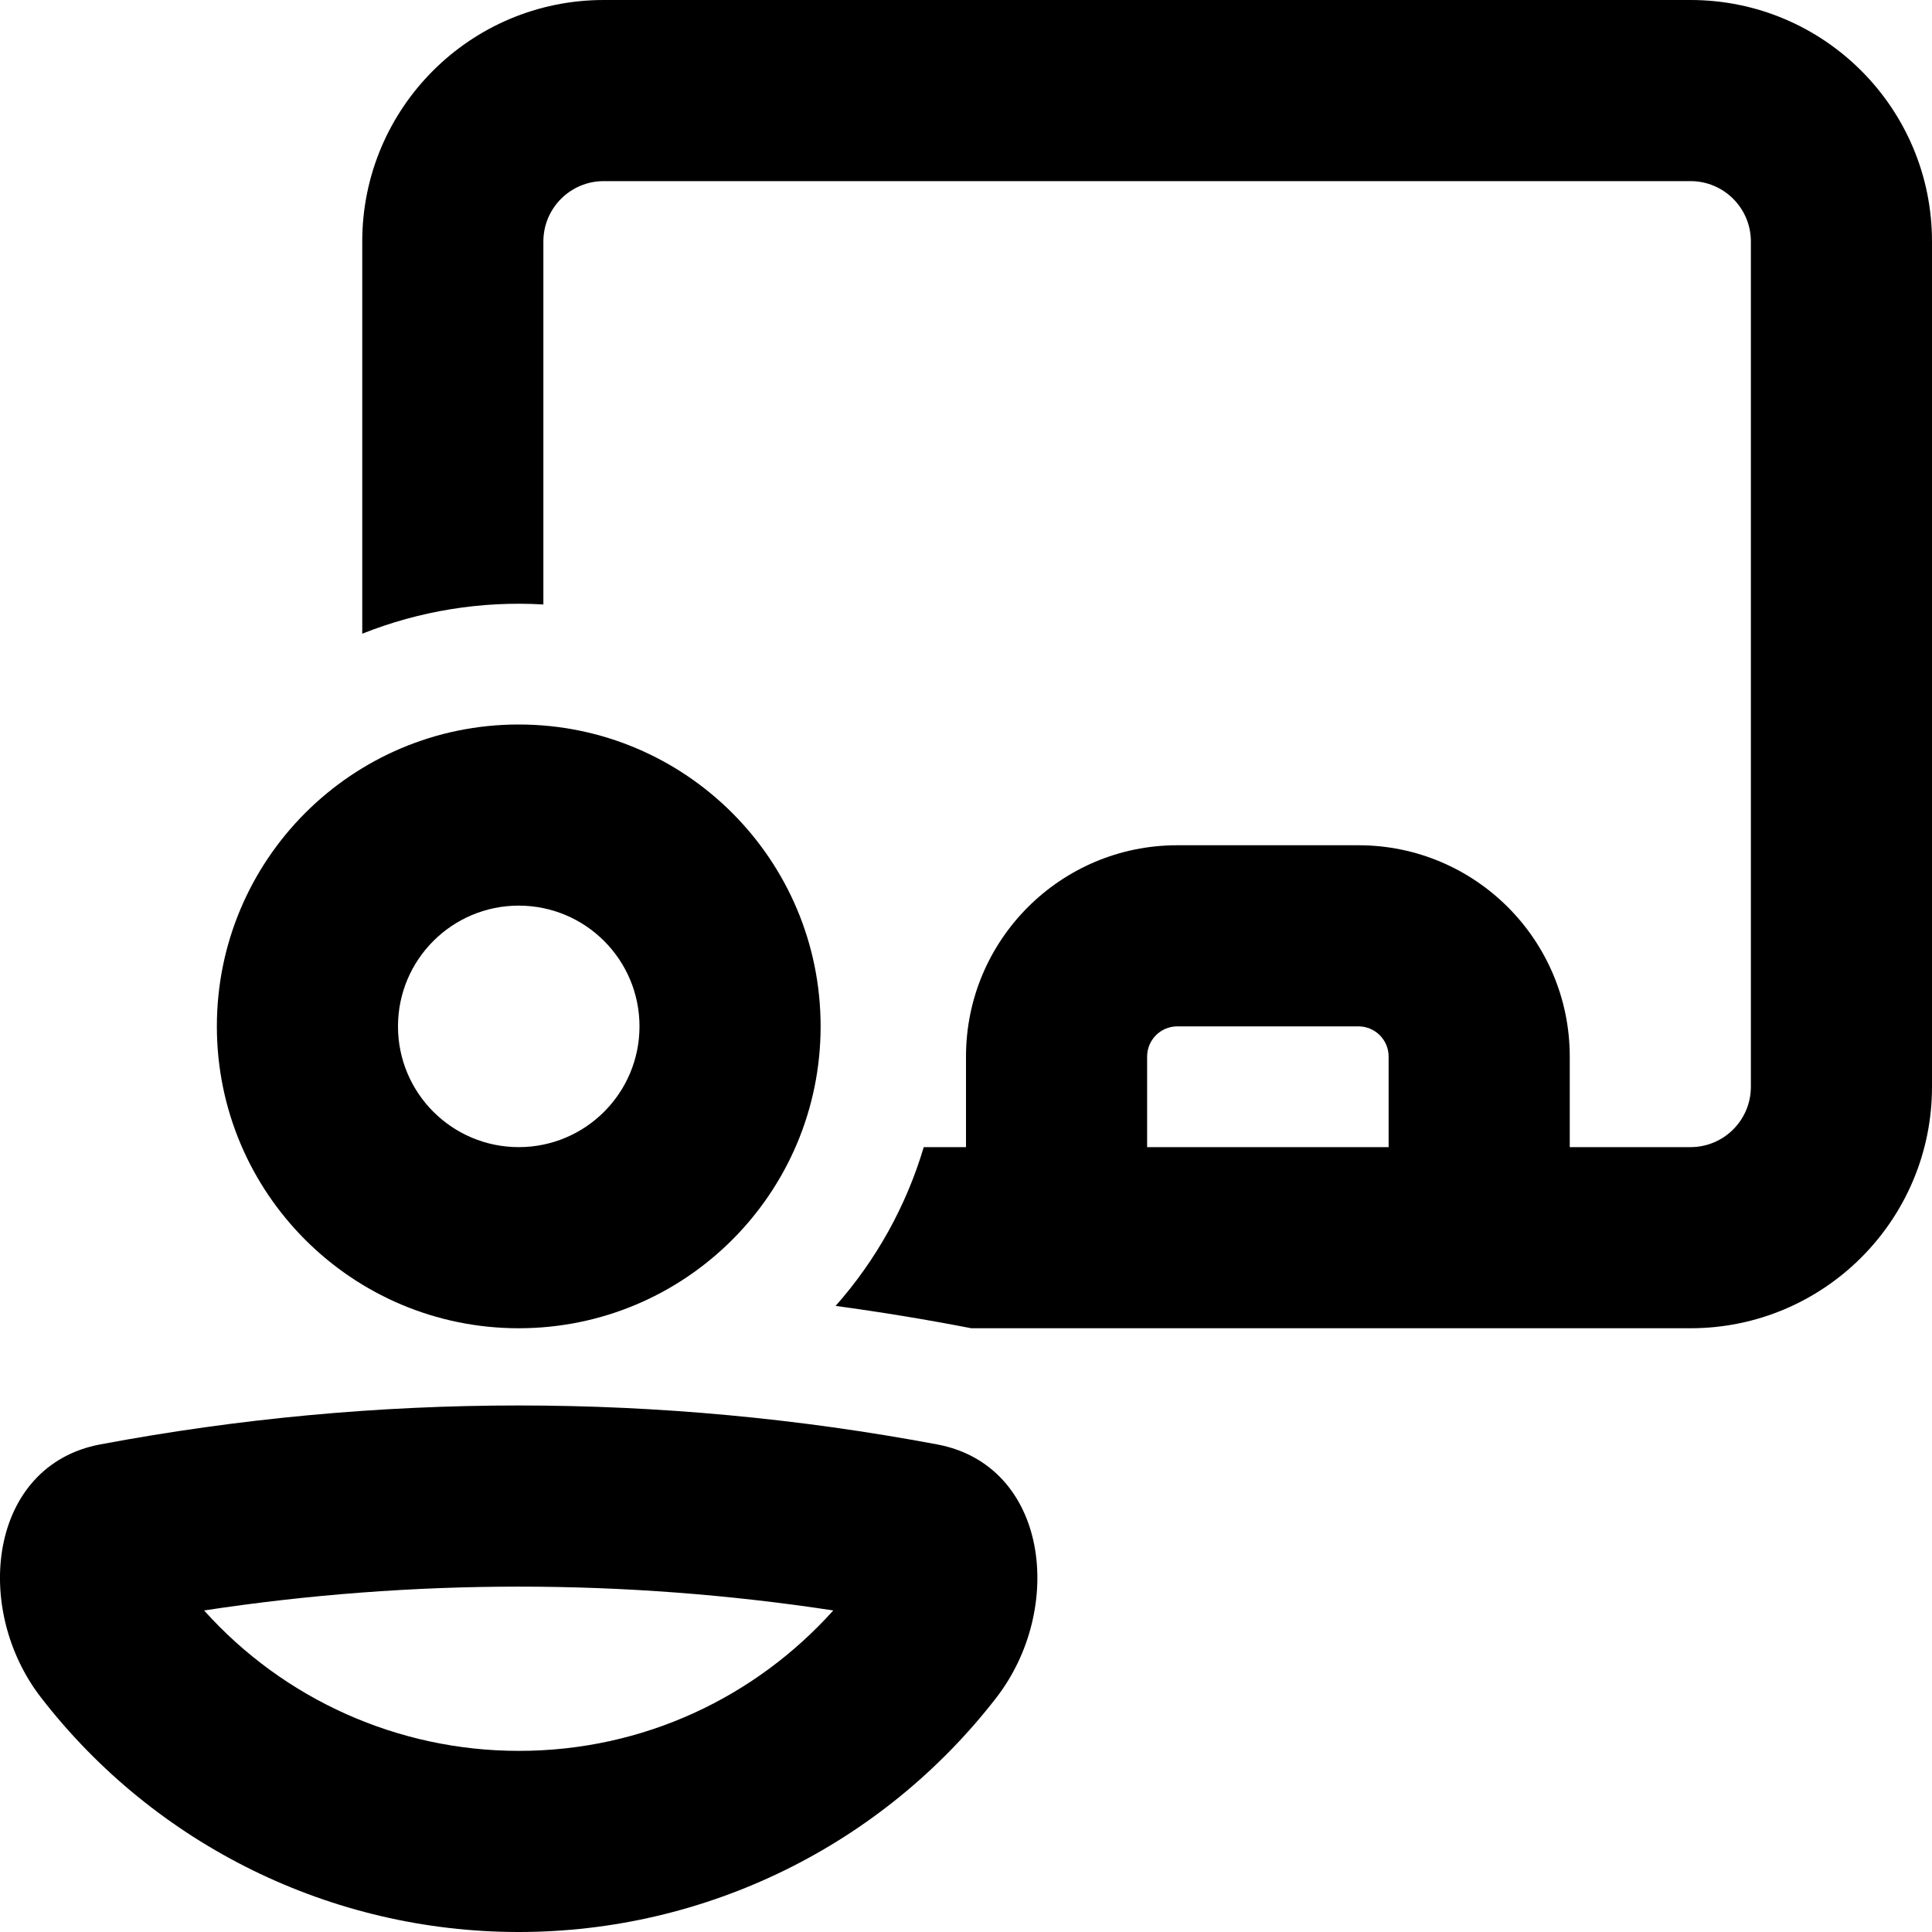
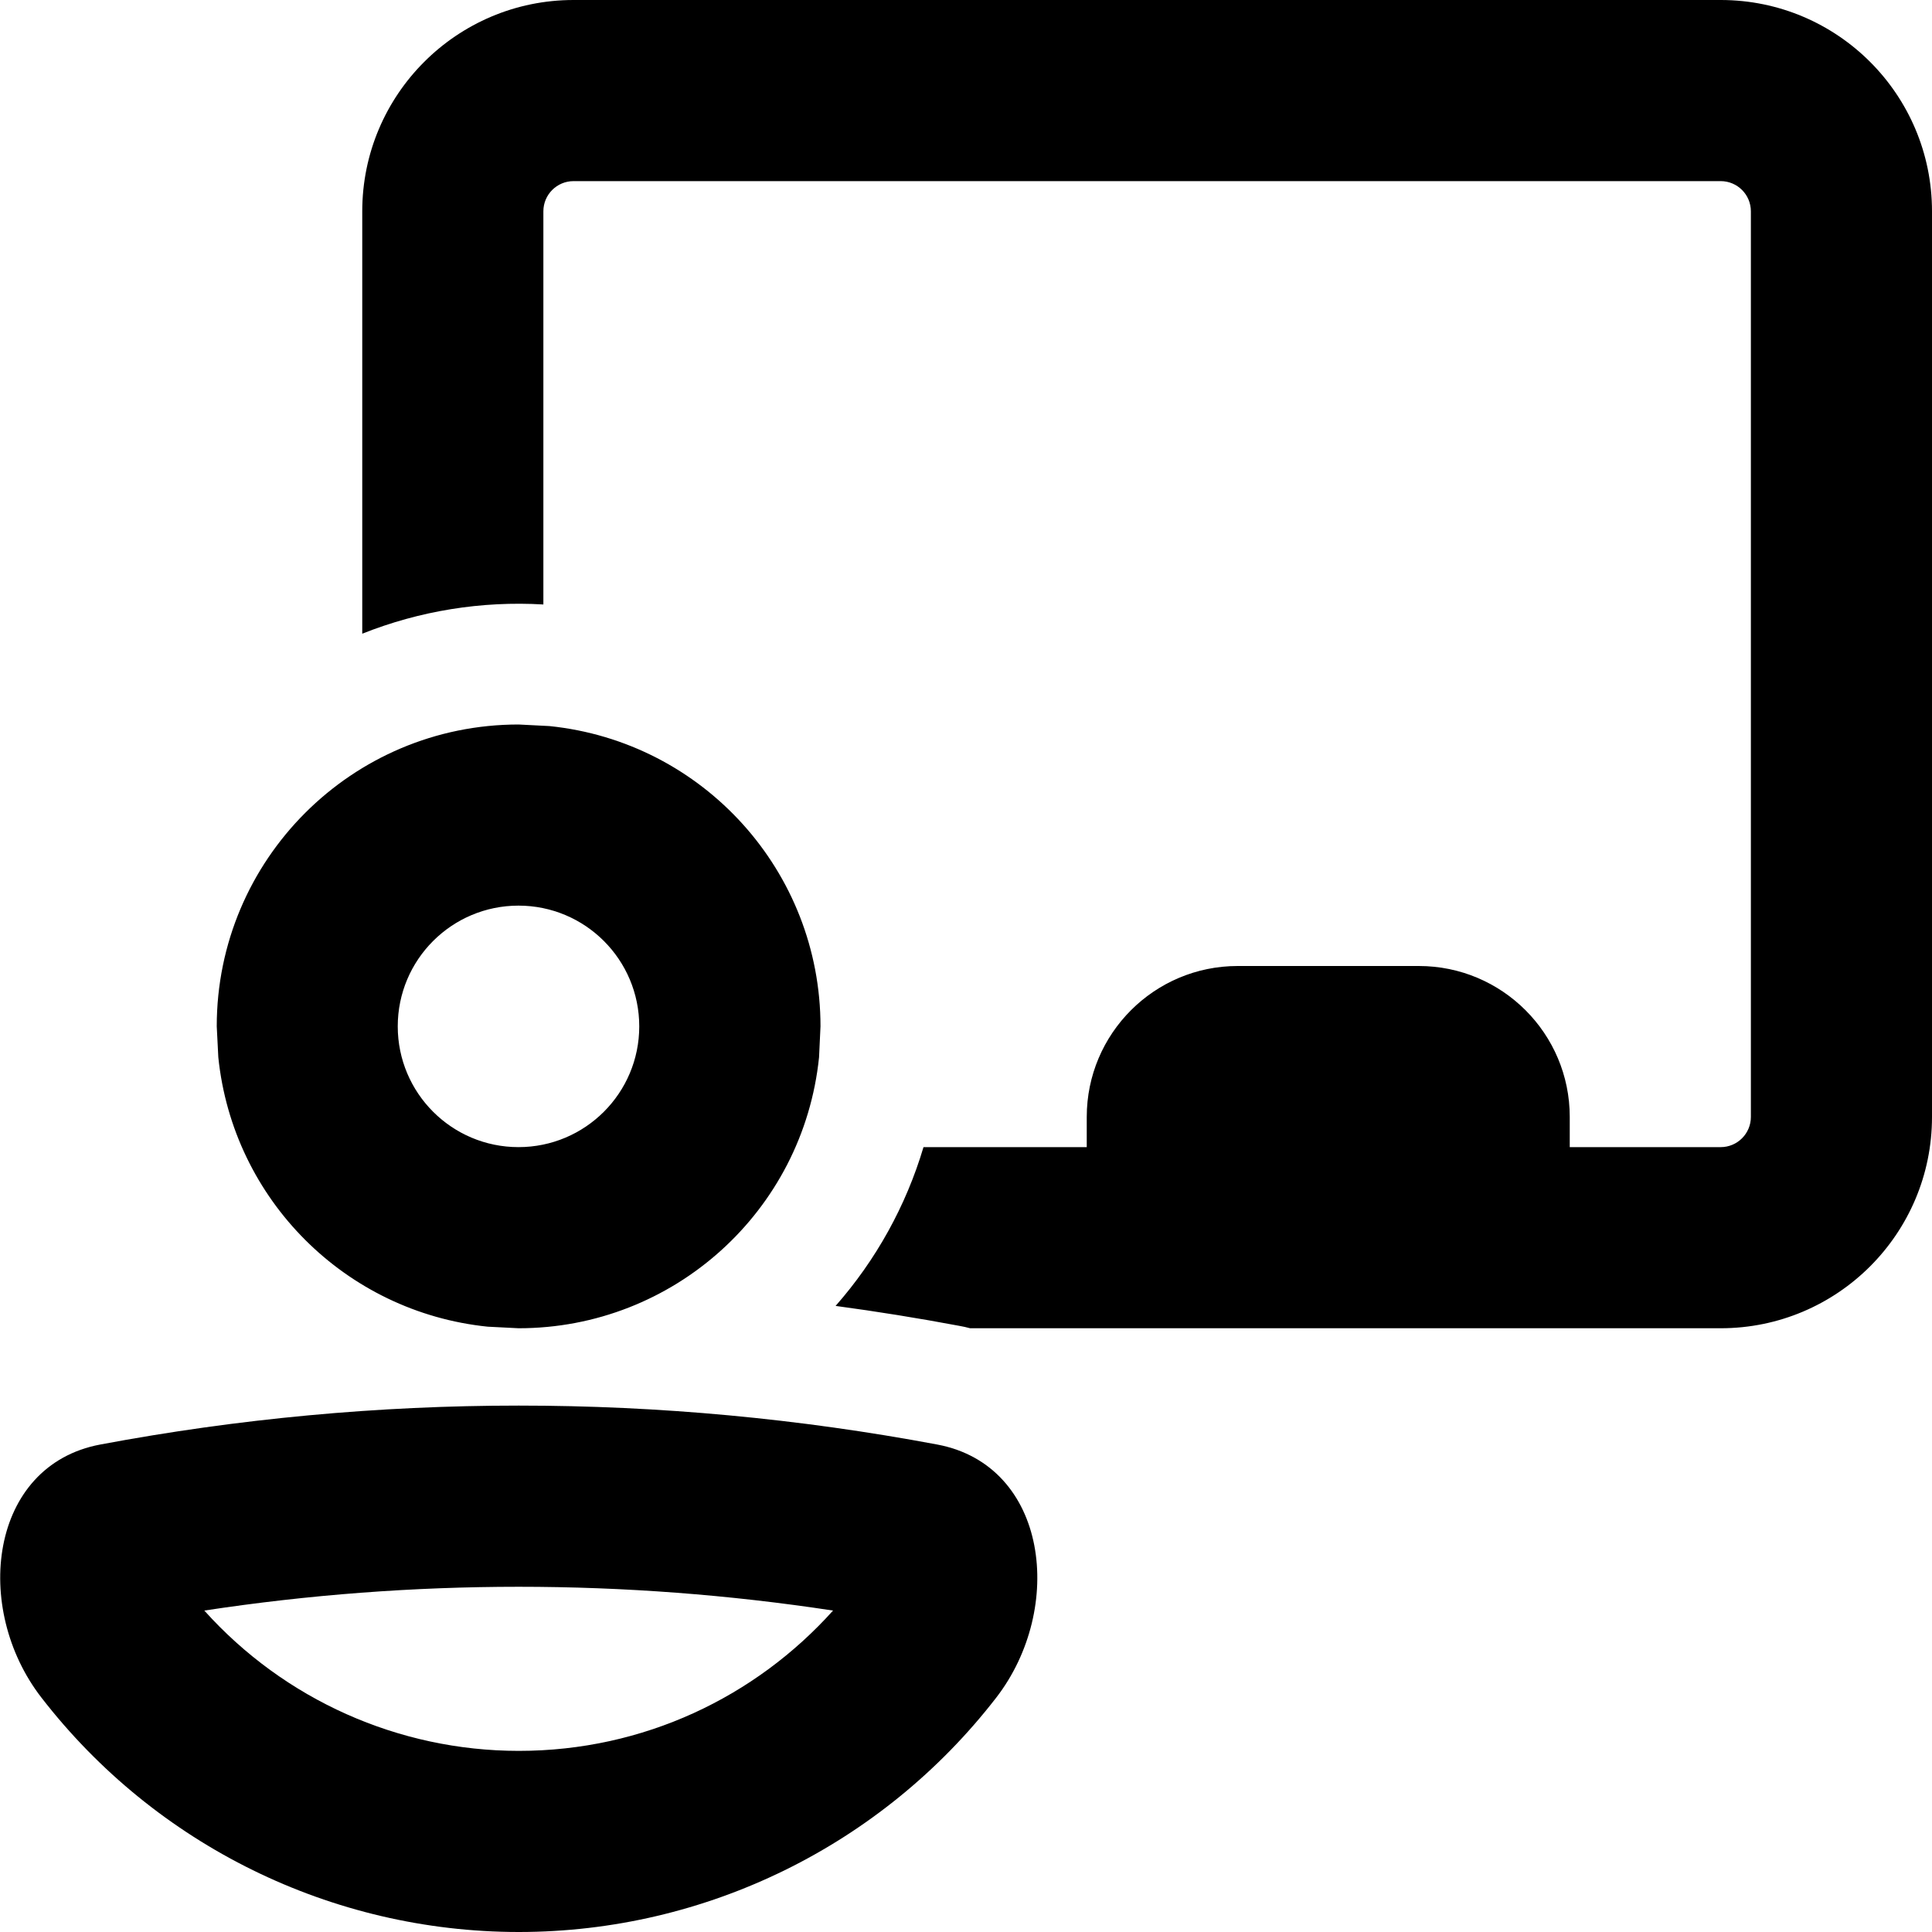
<svg xmlns="http://www.w3.org/2000/svg" fill="currentColor" class="ai" viewBox="0 0 16 16">
-   <path d="M13 9.5v-.75A1.75 1.75 0 0 0 11.25 7h-1.5A1.75 1.75 0 0 0 8 8.75v.75h-.35c-.146.492-.398.94-.73 1.315A20 20 0 0 1 8.044 11H14a2 2 0 0 0 2-2V2a2 2 0 0 0-2-2H5a2 2 0 0 0-2 2v3.248a3.5 3.5 0 0 1 1.5-.242V2a.5.5 0 0 1 .5-.5h9a.5.5 0 0 1 .5.5v7a.5.5 0 0 1-.5.5zm-3.5-.75a.25.25 0 0 1 .25-.25h1.5a.25.25 0 0 1 .25.25v.75h-2z" />
-   <path d="M4.296 11a2.5 2.5 0 1 0 0-5 2.5 2.5 0 0 0 0 5m0-1.5a1 1 0 1 1 0-2 1 1 0 0 1 0 2M4.293 16a5 5 0 0 1-3.952-1.94c-.574-.74-.432-1.925.489-2.098 2.29-.43 4.64-.43 6.931 0 .921.173 1.063 1.358.489 2.099A5 5 0 0 1 4.298 16zM1.69 13.337A3.5 3.5 0 0 0 4.293 14.5h.005c1.033 0 1.96-.447 2.603-1.163a17.3 17.3 0 0 0-5.21 0" />
+   <path d="M.83 11.963c2.29-.43 4.641-.43 6.932 0 .92.173 1.061 1.357.487 2.098A5 5 0 0 1 4.3 16h-.006a5 5 0 0 1-3.95-1.94c-.575-.74-.434-1.924.486-2.097m6.069 1.375a17.3 17.3 0 0 0-5.207 0A3.5 3.5 0 0 0 4.294 14.5h.003c1.033 0 1.96-.447 2.602-1.162M4.55 6.013A2.5 2.5 0 0 1 6.795 8.5l-.012.256A2.5 2.5 0 0 1 4.295 11l-.256-.013a2.5 2.5 0 0 1-2.231-2.231L1.795 8.5a2.5 2.5 0 0 1 2.5-2.5zM14.251 0A1.75 1.75 0 0 1 16 1.75v7.5A1.75 1.75 0 0 1 14.25 11H8.034q-.044-.012-.09-.02a20 20 0 0 0-1.024-.165A3.5 3.5 0 0 0 7.648 9.5H9v-.25C9 8.56 9.56 8 10.25 8h1.5c.69 0 1.25.56 1.25 1.25v.25h1.25a.25.25 0 0 0 .25-.25v-7.5a.25.25 0 0 0-.25-.25h-9.5a.25.25 0 0 0-.25.25v3.256a3.5 3.5 0 0 0-1.5.242V1.75C3 .784 3.784 0 4.75 0zM4.294 7.5a1 1 0 1 0 0 2 1 1 0 0 0 0-2" />
</svg>
